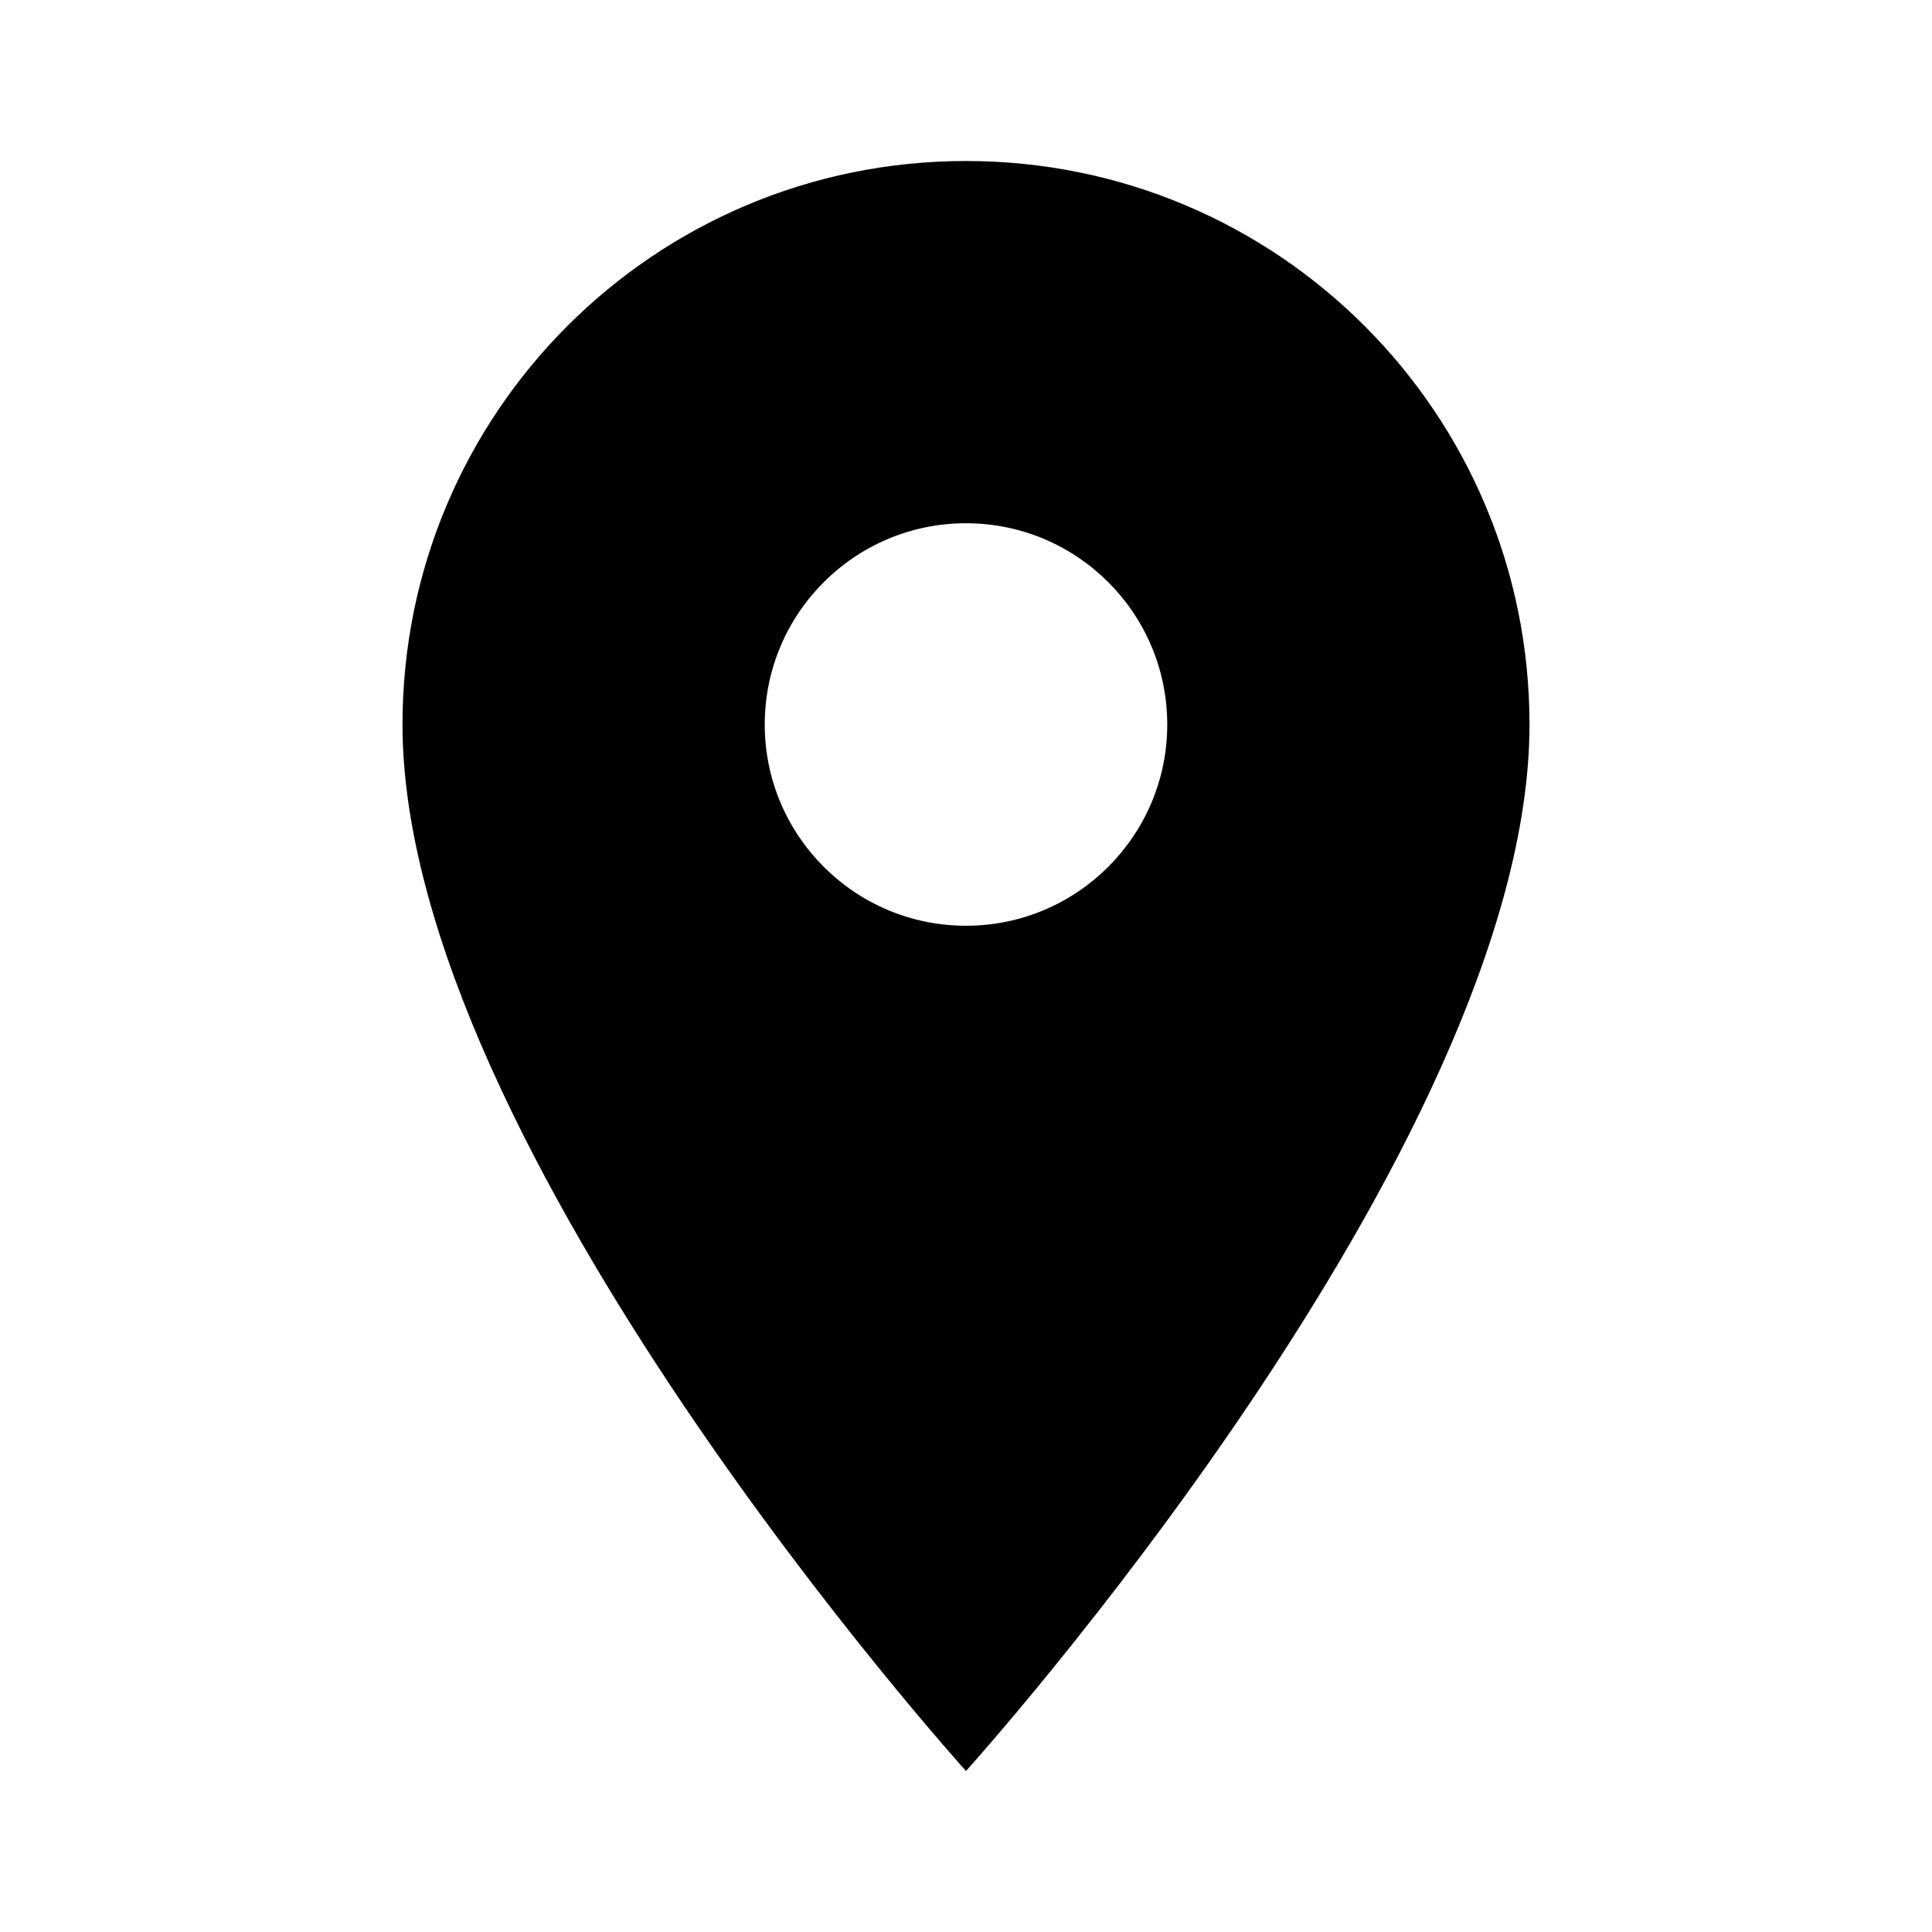
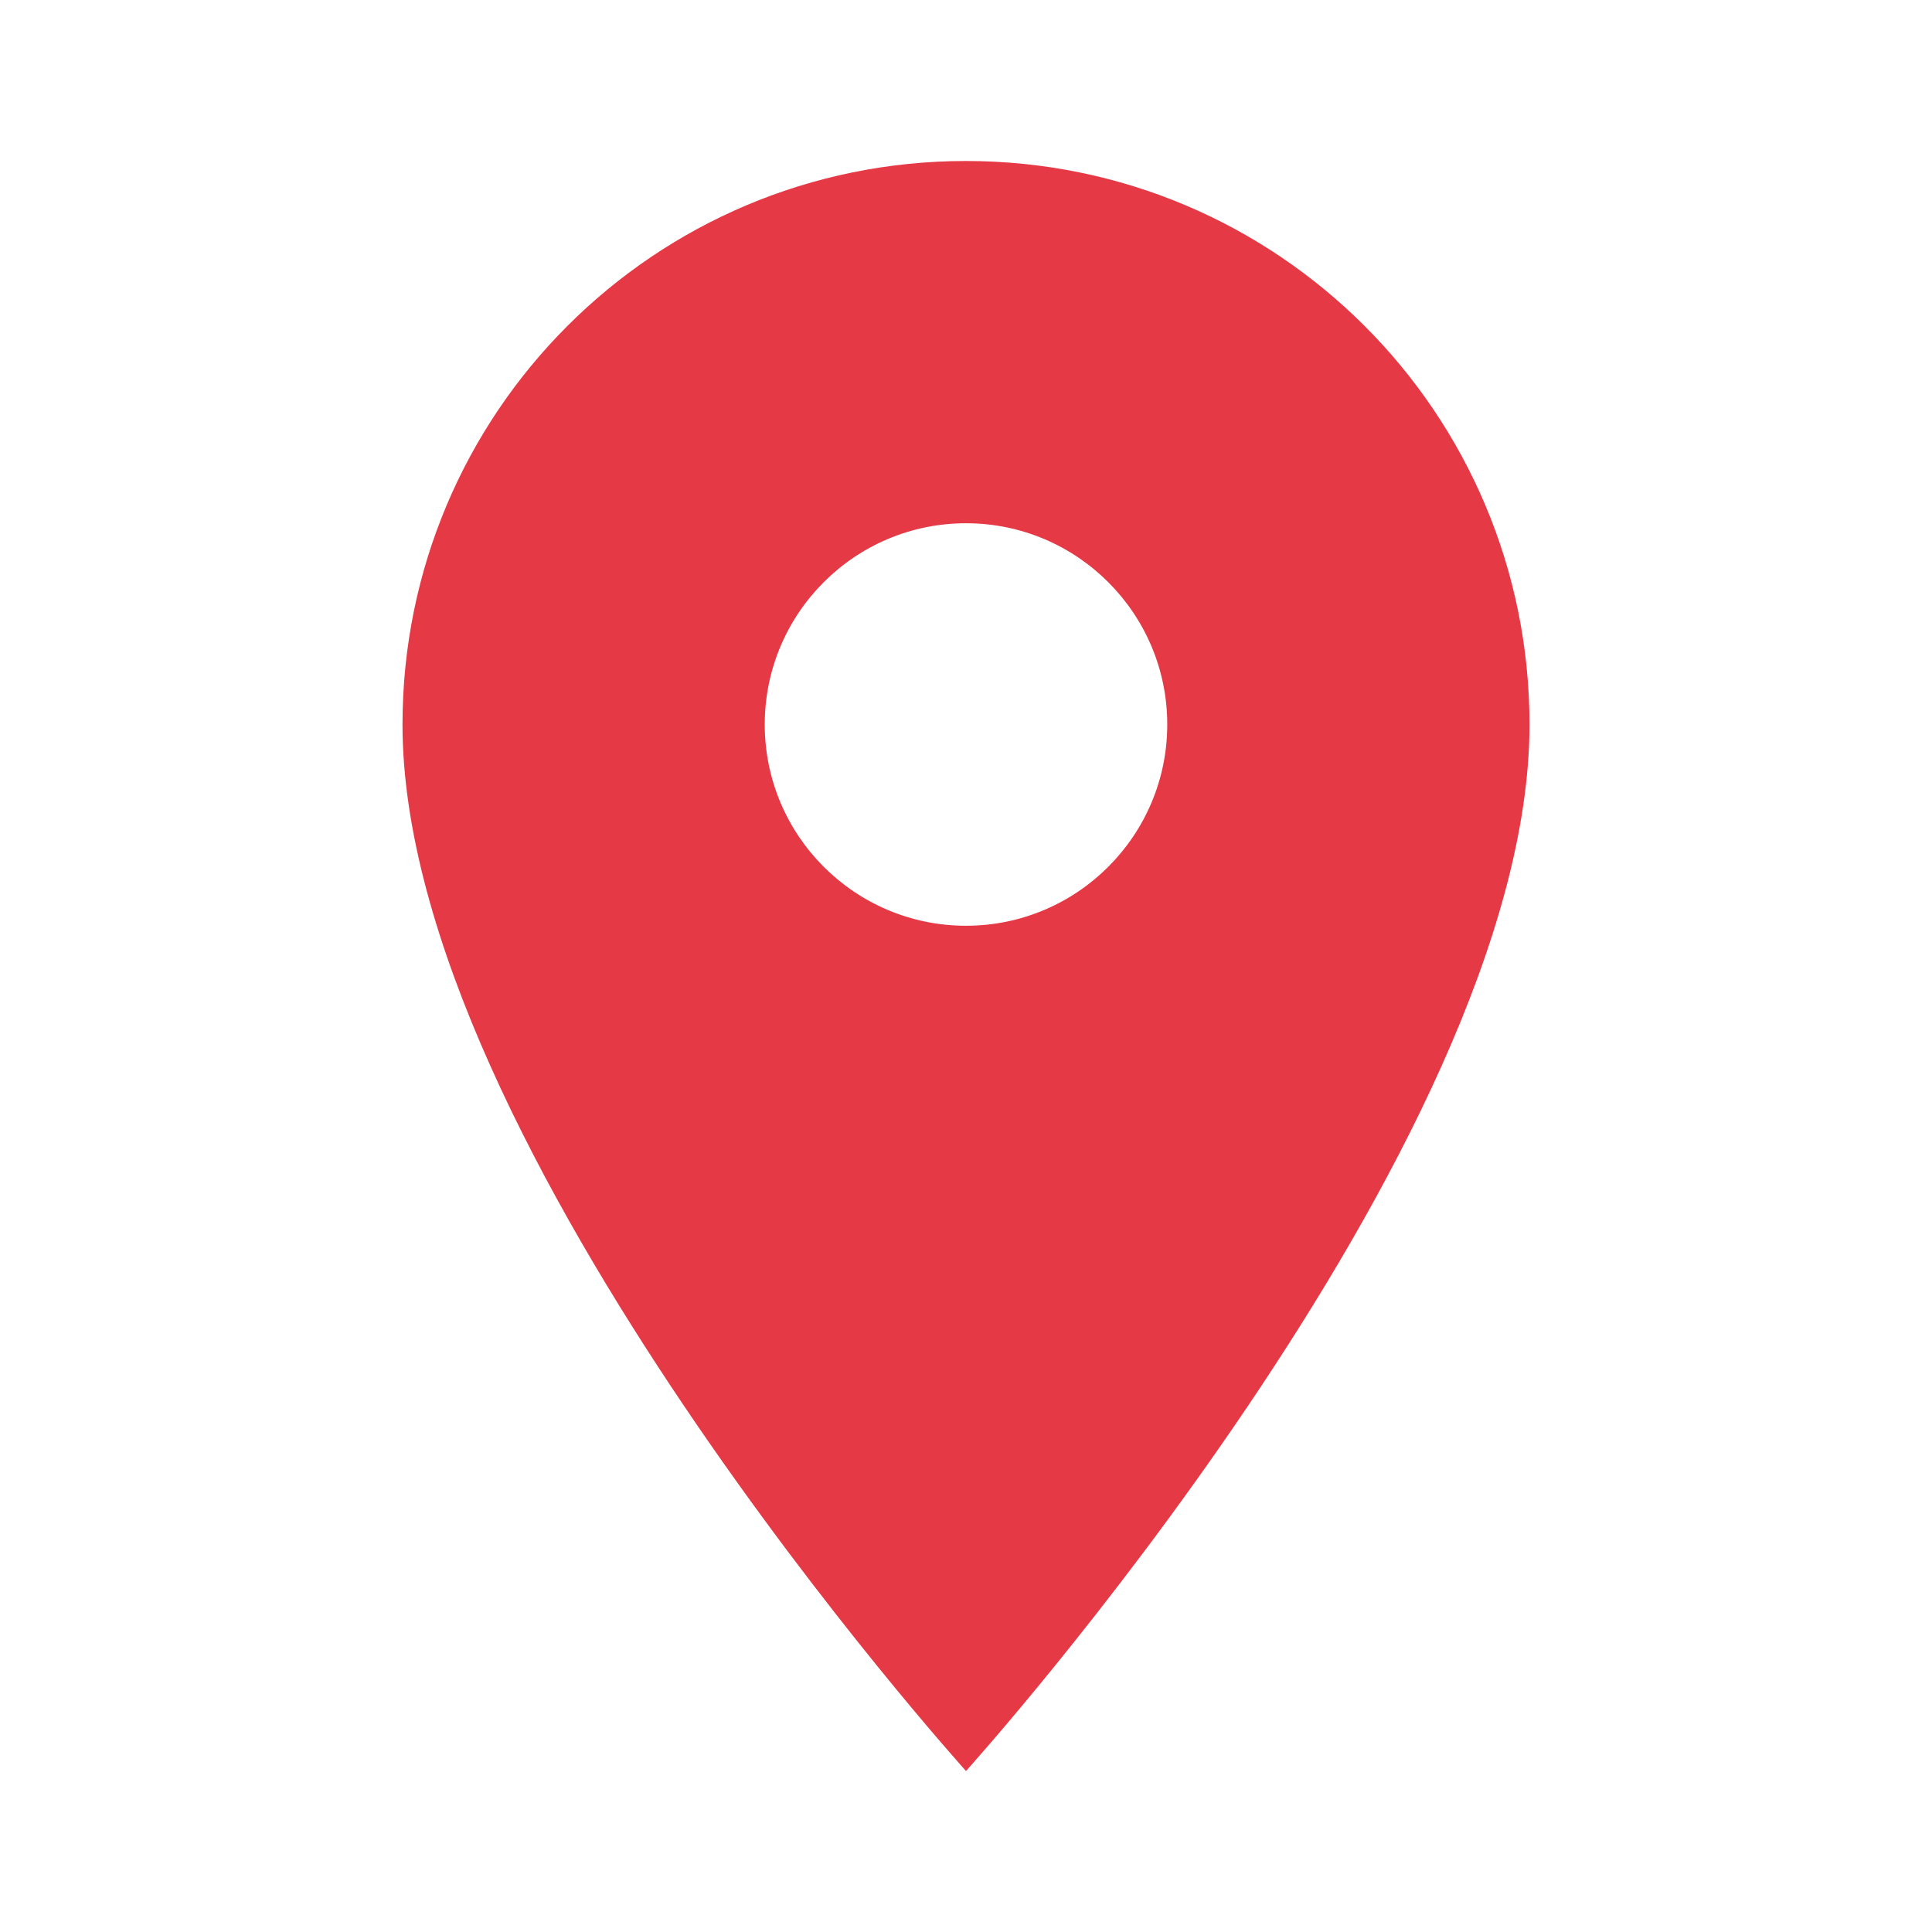
- <svg xmlns="http://www.w3.org/2000/svg" height="24px" viewBox="0 0 24 24" width="24px" fill="#000000">
+ <svg xmlns="http://www.w3.org/2000/svg" height="24px" viewBox="0 0 24 24" width="24px" fill="#e63946">
  <path d="M0 0h24v24H0z" fill="none" />
  <path d="M12 2C8.13 2 5 5.13 5 9c0 5.25 7 13 7 13s7-7.75 7-13c0-3.87-3.13-7-7-7zm0 9.5c-1.38 0-2.5-1.12-2.5-2.5s1.12-2.5 2.5-2.5 2.5 1.12 2.5 2.5-1.12 2.5-2.5 2.5z" />
</svg>
